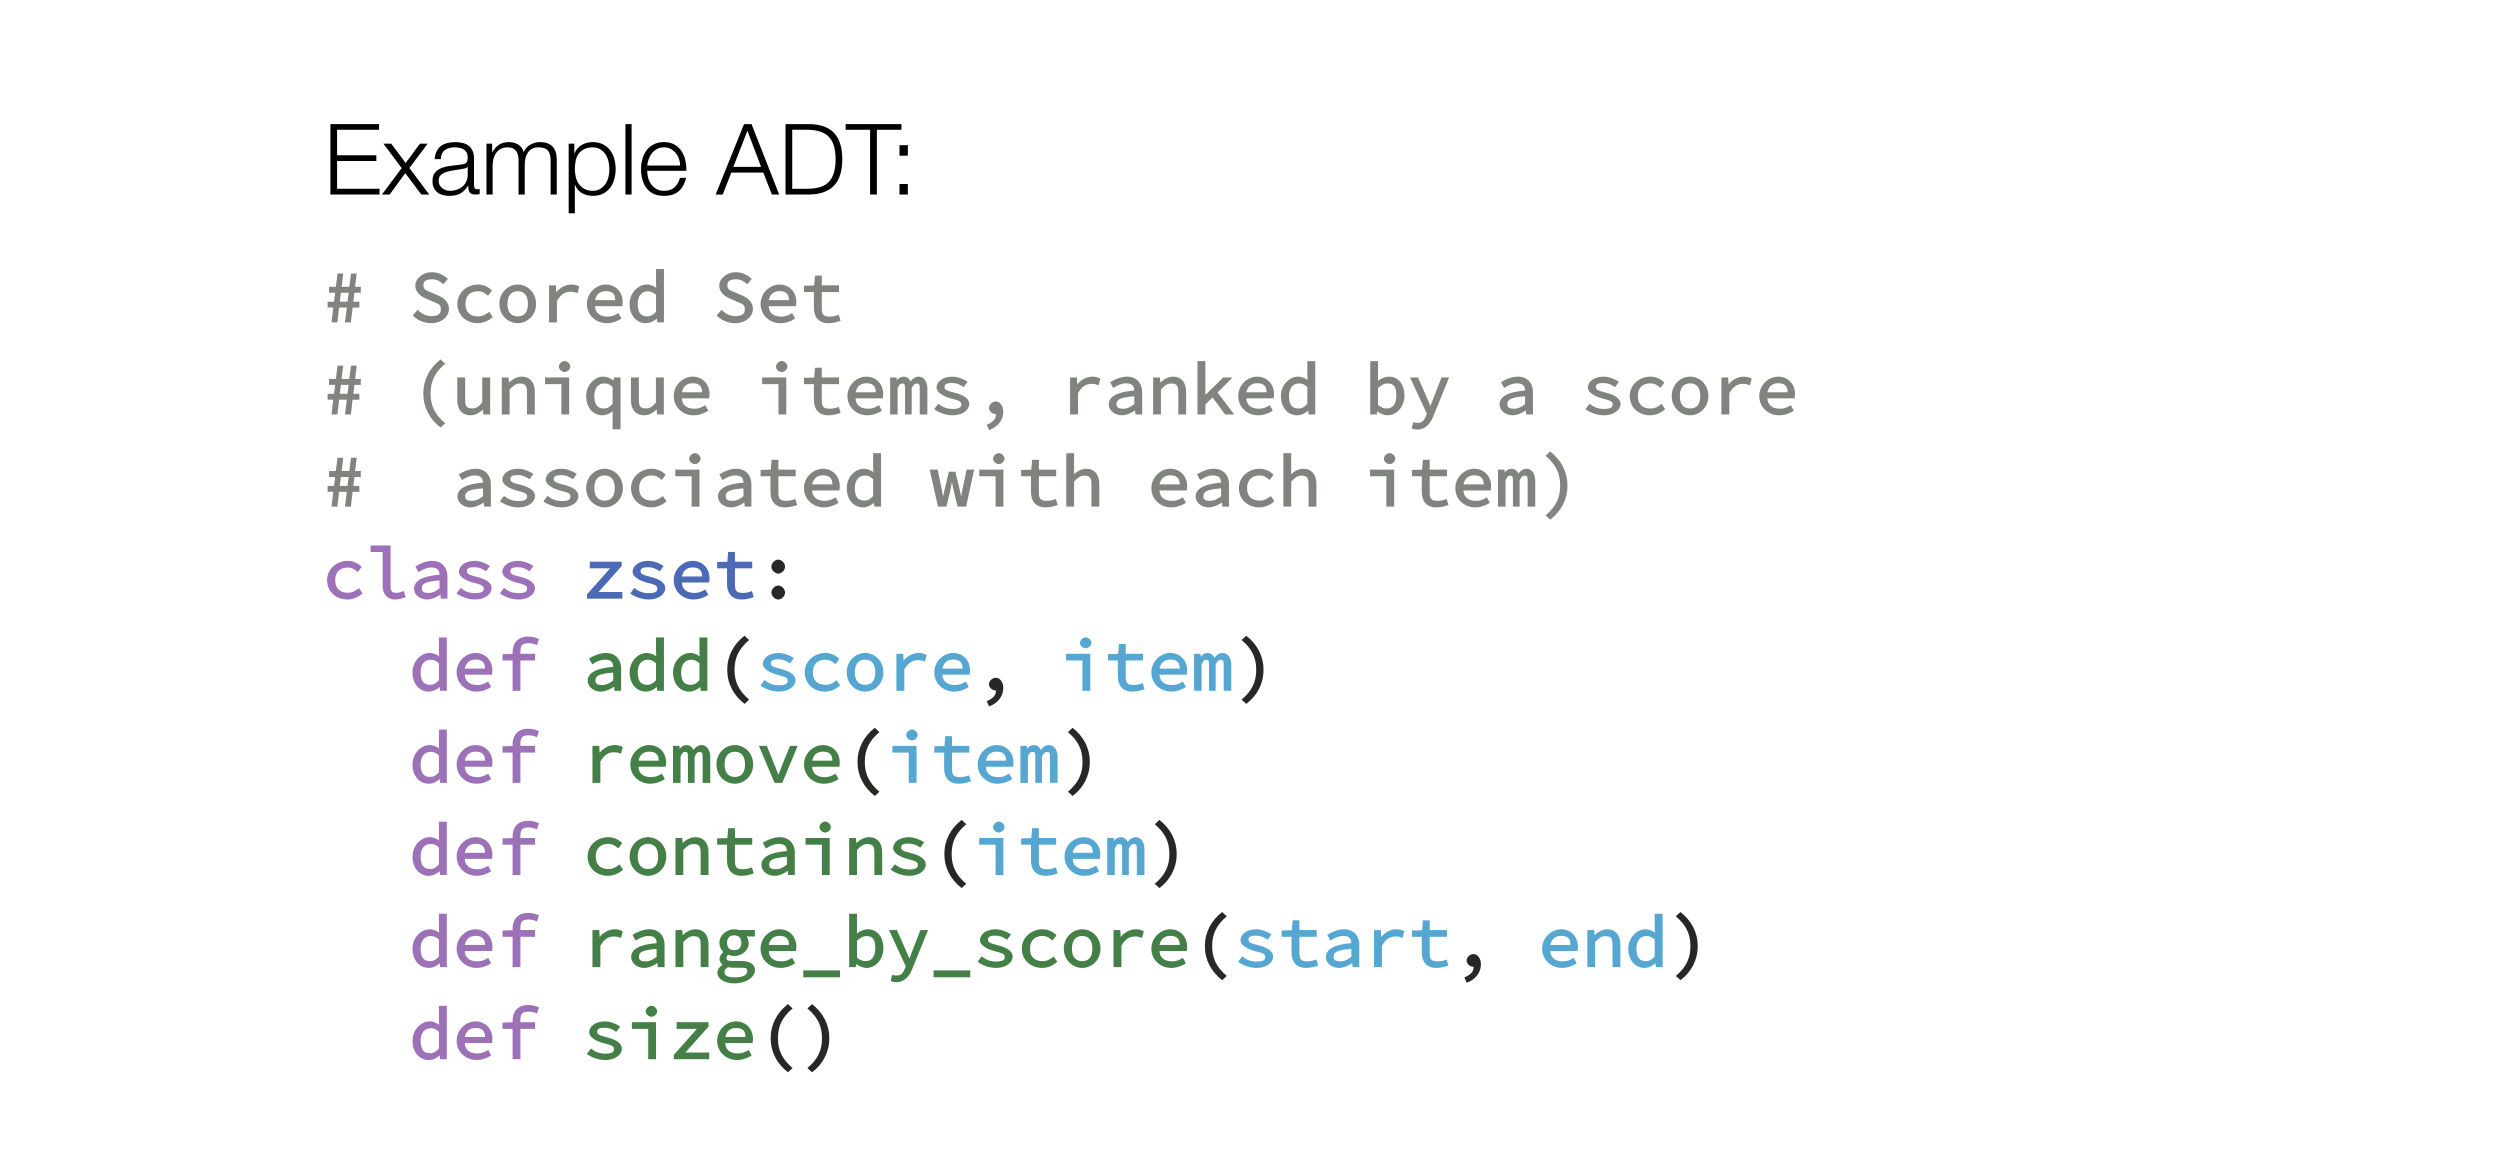
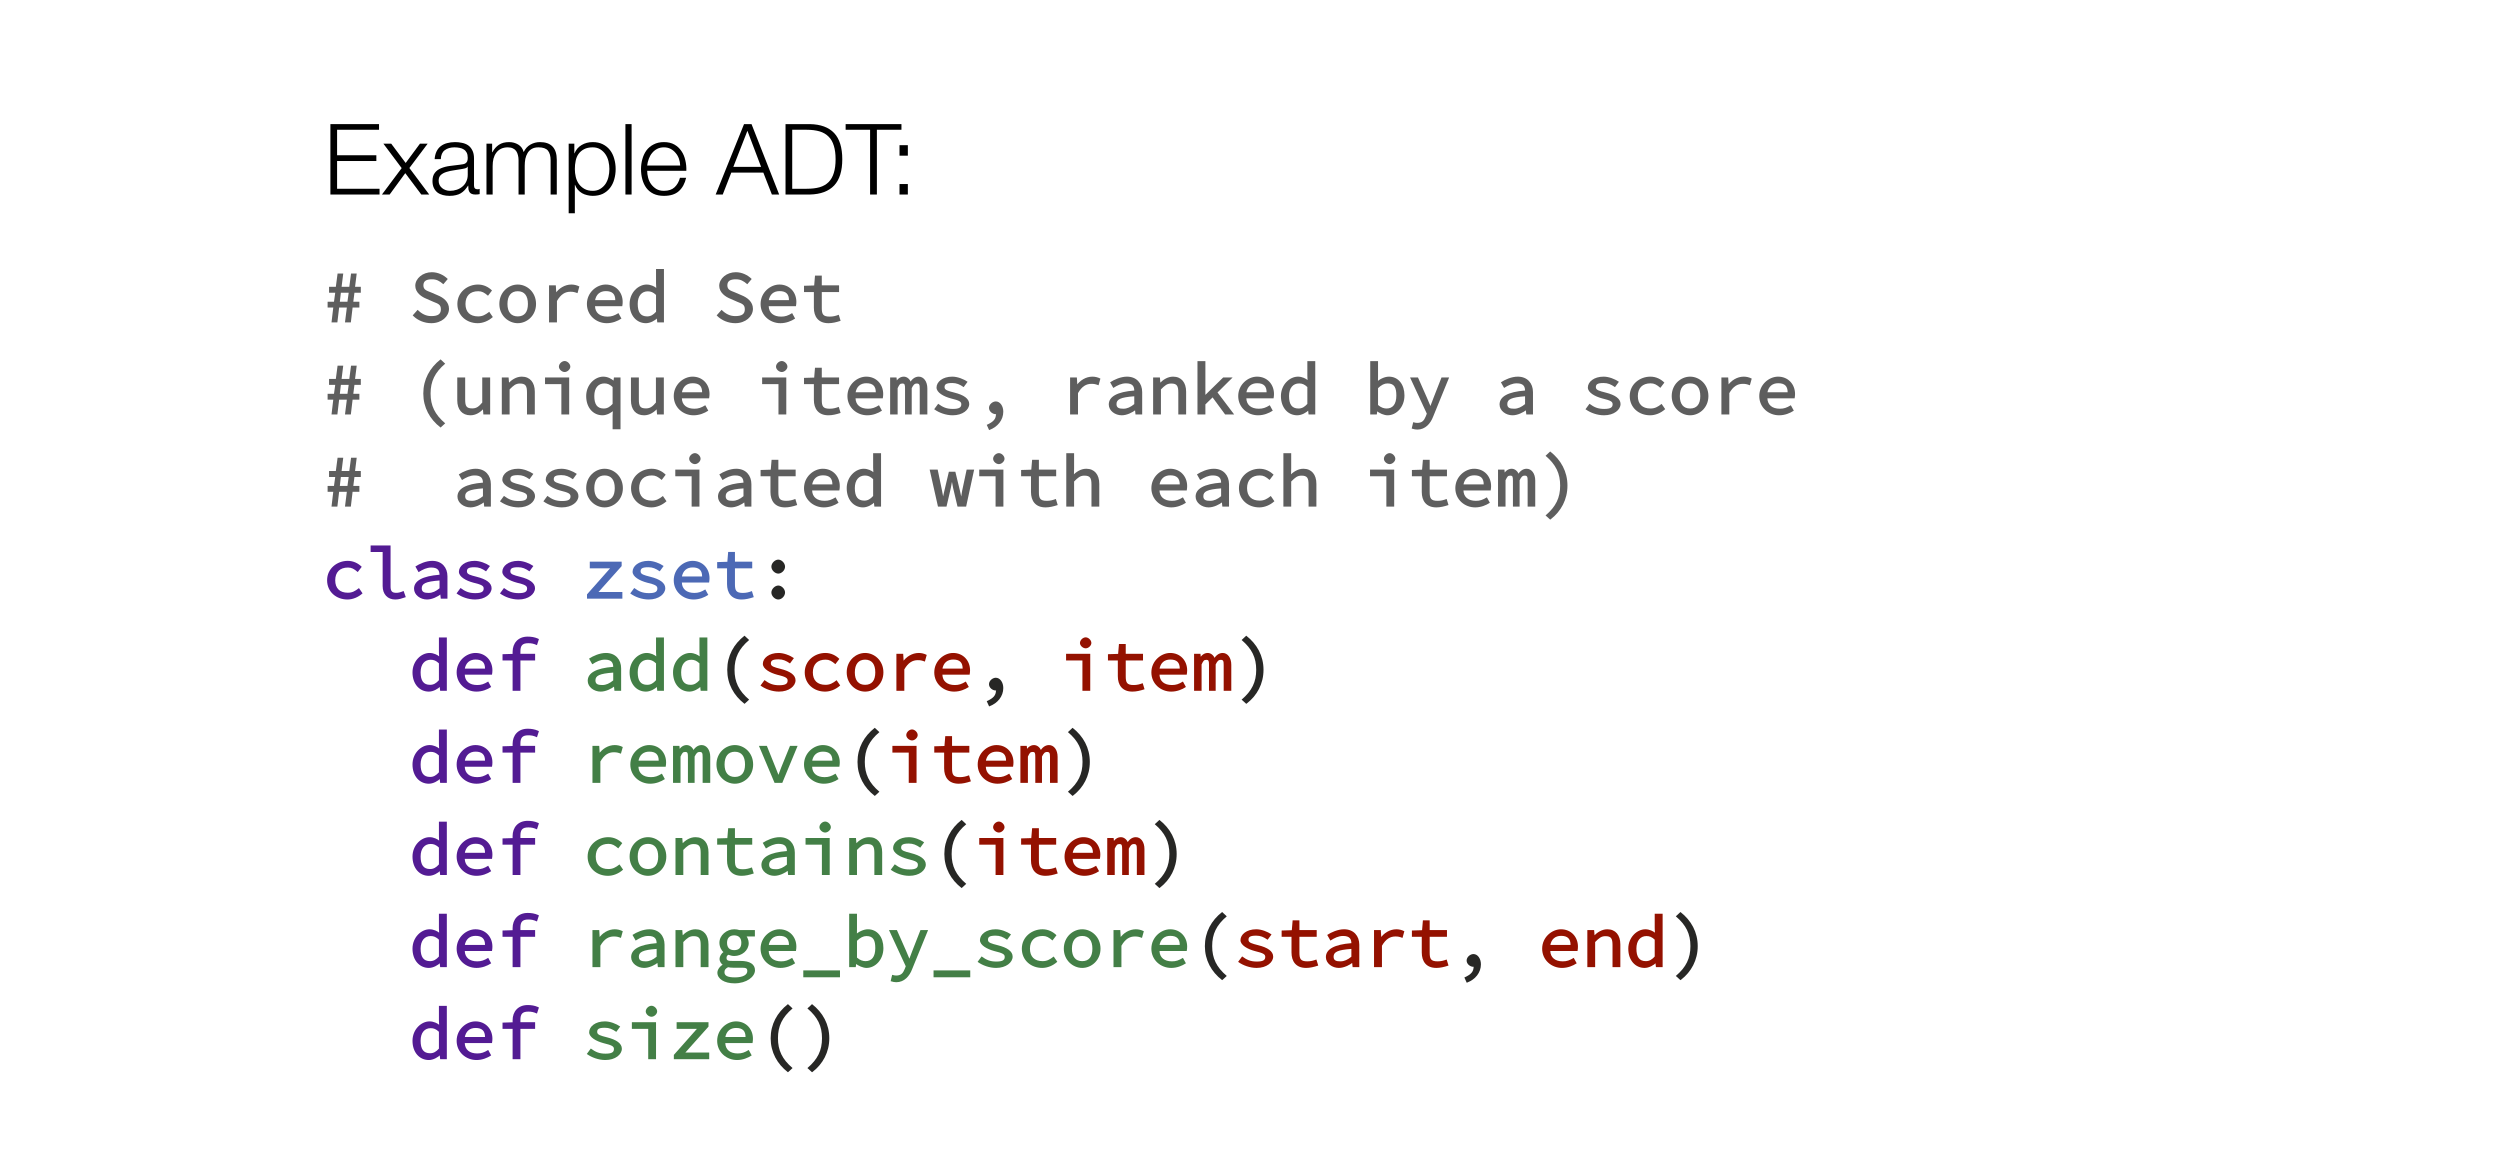
<svg xmlns="http://www.w3.org/2000/svg" xmlns:xlink="http://www.w3.org/1999/xlink" width="380pt" height="177pt" viewBox="0 0 380 177" version="1.1">
  <defs>
    <g>
      <symbol overflow="visible" id="glyph0-0">
        <path style="stroke:none;" d="M 0.688 0 L 6.062 0 L 6.062 -7.531 L 0.531 -7.531 L 0.531 0 Z M 1.547 -1.344 L 1.547 -6.438 L 1.281 -6.344 L 2.641 -3.875 L 1.281 -1.438 Z M 3.891 -3.766 L 5.297 -6.344 L 5.031 -6.438 L 5.031 -1.344 L 5.297 -1.438 L 3.938 -3.875 Z M 1.969 -0.672 L 2.781 -2.125 L 3.359 -3.219 L 3.234 -3.219 L 3.781 -2.125 L 4.469 -0.906 L 2.094 -0.906 Z M 3.375 -4.484 L 2.828 -5.516 L 2.219 -6.594 L 4.359 -6.594 L 3.75 -5.516 L 3.234 -4.531 L 3.359 -4.531 Z M 3.375 -4.484 " />
      </symbol>
      <symbol overflow="visible" id="glyph0-1">
        <path style="stroke:none;" d="M 1.562 0 L 2.281 0 L 2.547 -2.25 L 3.719 -2.25 L 3.438 0 L 4.328 0 L 4.594 -2.25 L 5.625 -2.25 L 5.625 -3.141 L 4.703 -3.141 L 4.875 -4.5 L 5.844 -4.5 L 5.844 -5.406 L 4.969 -5.406 L 5.219 -7.422 L 4.359 -7.422 L 4.094 -5.406 L 2.922 -5.406 L 3.172 -7.422 L 2.312 -7.422 L 2.047 -5.406 L 1.016 -5.406 L 1.016 -4.5 L 1.953 -4.5 L 1.766 -3.141 L 0.797 -3.141 L 0.797 -2.25 L 1.656 -2.25 L 1.391 0 Z M 2.641 -3 L 2.812 -4.5 L 4 -4.5 L 3.812 -3.141 L 2.656 -3.141 Z M 2.641 -3 " />
      </symbol>
      <symbol overflow="visible" id="glyph0-2">
        <path style="stroke:none;" d="" />
      </symbol>
      <symbol overflow="visible" id="glyph0-3">
        <path style="stroke:none;" d="M 0.625 -0.969 C 1.281 -0.312 2.297 0.125 3.359 0.125 C 4.938 0.125 6.047 -0.906 6.047 -2.062 C 6.047 -3.125 5.203 -3.766 4.312 -4.125 L 3.297 -4.562 C 2.688 -4.812 2.156 -4.922 2.156 -5.625 C 2.156 -6.266 2.578 -6.547 3.438 -6.547 C 4.156 -6.547 4.594 -6.312 5.188 -5.797 L 5.859 -6.594 C 5.234 -7.219 4.344 -7.625 3.438 -7.625 C 2.062 -7.625 0.922 -6.672 0.922 -5.562 C 0.922 -4.516 1.906 -3.859 2.641 -3.578 L 3.672 -3.125 C 4.406 -2.828 4.812 -2.719 4.812 -1.984 C 4.812 -1.281 4.391 -0.953 3.359 -0.953 C 2.578 -0.953 1.922 -1.266 1.281 -1.906 L 0.531 -1.062 Z M 0.625 -0.969 " />
      </symbol>
      <symbol overflow="visible" id="glyph0-4">
        <path style="stroke:none;" d="M 0.719 -2.797 C 0.719 -1.016 2.141 0.125 3.812 0.125 C 4.594 0.125 5.438 -0.203 6.109 -0.812 L 5.562 -1.609 C 4.969 -1.141 4.531 -0.906 3.875 -0.906 C 2.641 -0.906 1.953 -1.578 1.953 -2.797 C 1.953 -4.031 2.656 -4.734 3.891 -4.734 C 4.453 -4.734 4.812 -4.531 5.375 -4.047 L 5.984 -4.844 C 5.469 -5.359 4.734 -5.75 3.859 -5.75 C 2.25 -5.75 0.719 -4.594 0.719 -2.797 Z M 0.719 -2.797 " />
      </symbol>
      <symbol overflow="visible" id="glyph0-5">
        <path style="stroke:none;" d="M 0.5 -2.797 C 0.5 -1.031 1.891 0.125 3.297 0.125 C 4.703 0.125 6.078 -1.031 6.078 -2.797 C 6.078 -4.594 4.703 -5.75 3.297 -5.75 C 1.891 -5.75 0.5 -4.594 0.5 -2.797 Z M 1.734 -2.797 C 1.734 -4.031 2.281 -4.734 3.297 -4.734 C 4.328 -4.734 4.844 -4.031 4.844 -2.797 C 4.844 -1.578 4.328 -0.906 3.297 -0.906 C 2.281 -0.906 1.734 -1.578 1.734 -2.797 Z M 1.734 -2.797 " />
      </symbol>
      <symbol overflow="visible" id="glyph0-6">
        <path style="stroke:none;" d="M 1.609 0 L 2.656 0 L 2.656 -3.25 C 3.25 -4.281 3.906 -4.656 4.703 -4.656 C 5.125 -4.656 5.328 -4.609 5.781 -4.438 L 6.062 -5.453 C 5.672 -5.656 5.25 -5.75 4.844 -5.75 C 3.859 -5.75 2.922 -5.172 2.391 -4.359 L 2.562 -4.359 L 2.484 -5.625 L 1.453 -5.625 L 1.453 0 Z M 1.609 0 " />
      </symbol>
      <symbol overflow="visible" id="glyph0-7">
        <path style="stroke:none;" d="M 0.609 -2.797 C 0.609 -1.047 2.047 0.125 3.625 0.125 C 4.484 0.125 5.266 -0.188 5.859 -0.578 L 5.406 -1.406 C 4.766 -1.016 4.359 -0.875 3.734 -0.875 C 2.578 -0.875 1.875 -1.453 1.844 -2.453 L 5.984 -2.453 C 6.031 -2.719 6.047 -2.922 6.047 -3.109 C 6.047 -4.594 5 -5.75 3.469 -5.75 C 2.094 -5.75 0.609 -4.547 0.609 -2.797 Z M 1.828 -3.234 C 1.984 -4.281 2.625 -4.75 3.484 -4.75 C 4.484 -4.75 4.922 -4.297 4.922 -3.375 L 1.844 -3.375 Z M 1.828 -3.234 " />
      </symbol>
      <symbol overflow="visible" id="glyph0-8">
        <path style="stroke:none;" d="M 0.5 -2.797 C 0.5 -1.016 1.578 0.125 2.984 0.125 C 3.641 0.125 4.375 -0.281 4.781 -0.703 L 4.625 -0.703 L 4.703 0 L 5.719 0 L 5.719 -8.109 L 4.516 -8.109 L 4.516 -5.906 L 4.547 -5.234 C 4.312 -5.438 3.734 -5.75 3.094 -5.75 C 1.828 -5.75 0.5 -4.531 0.5 -2.797 Z M 1.734 -2.812 C 1.734 -4.031 2.344 -4.719 3.266 -4.719 C 3.734 -4.719 4.078 -4.578 4.516 -4.172 L 4.516 -1.609 C 4.094 -1.141 3.703 -0.906 3.172 -0.906 C 2.172 -0.906 1.734 -1.531 1.734 -2.812 Z M 1.734 -2.812 " />
      </symbol>
      <symbol overflow="visible" id="glyph0-9">
        <path style="stroke:none;" d="M 2.109 -2.219 C 2.109 -0.891 2.766 0.125 4.328 0.125 C 4.906 0.125 5.516 -0.016 6.172 -0.234 L 5.891 -1.156 C 5.438 -0.984 5.031 -0.875 4.516 -0.875 C 3.484 -0.875 3.312 -1.25 3.312 -2.203 L 3.312 -4.609 L 5.938 -4.609 L 5.938 -5.625 L 3.312 -5.625 L 3.312 -7.109 L 2.281 -7.109 L 2.156 -5.609 L 0.609 -5.562 L 0.609 -4.609 L 2.109 -4.609 Z M 2.109 -2.219 " />
      </symbol>
      <symbol overflow="visible" id="glyph0-10">
        <path style="stroke:none;" d="M 4.859 1.906 L 5.469 1.344 C 3.891 0 3.25 -1.344 3.25 -3.188 C 3.25 -5.031 3.891 -6.375 5.469 -7.719 L 4.766 -8.375 C 3.125 -7.094 2.141 -5.312 2.141 -3.188 C 2.141 -1.062 3.125 0.719 4.766 1.984 Z M 4.859 1.906 " />
      </symbol>
      <symbol overflow="visible" id="glyph0-11">
        <path style="stroke:none;" d="M 5.562 -5.625 L 4.5 -5.625 L 4.5 -1.812 C 3.953 -1.172 3.609 -0.922 2.984 -0.922 C 2.094 -0.922 1.906 -1.266 1.906 -2.281 L 1.906 -5.625 L 0.703 -5.625 L 0.703 -2.156 C 0.703 -0.75 1.438 0.125 2.703 0.125 C 3.531 0.125 4.25 -0.344 4.75 -0.938 L 4.594 -0.938 L 4.672 0 L 5.703 0 L 5.703 -5.625 Z M 5.562 -5.625 " />
      </symbol>
      <symbol overflow="visible" id="glyph0-12">
        <path style="stroke:none;" d="M 1.016 0 L 2.062 0 L 2.062 -3.812 C 2.656 -4.406 2.984 -4.703 3.625 -4.703 C 4.5 -4.703 4.703 -4.344 4.703 -3.328 L 4.703 0 L 5.891 0 L 5.891 -3.453 C 5.891 -4.859 5.172 -5.75 3.906 -5.75 C 3.062 -5.75 2.344 -5.25 1.828 -4.703 L 1.984 -4.703 L 1.906 -5.625 L 0.875 -5.625 L 0.875 0 Z M 1.016 0 " />
      </symbol>
      <symbol overflow="visible" id="glyph0-13">
        <path style="stroke:none;" d="M 0.984 -4.609 L 3.328 -4.609 L 3.328 0 L 4.516 0 L 4.516 -5.625 L 0.844 -5.625 L 0.844 -4.609 Z M 3.828 -6.453 C 4.234 -6.453 4.688 -6.859 4.688 -7.266 C 4.688 -7.703 4.234 -8.125 3.828 -8.125 C 3.406 -8.125 2.953 -7.703 2.953 -7.266 C 2.953 -6.859 3.406 -6.453 3.828 -6.453 Z M 3.828 -6.453 " />
      </symbol>
      <symbol overflow="visible" id="glyph0-14">
        <path style="stroke:none;" d="M 0.5 -2.797 C 0.5 -1.016 1.578 0.125 2.984 0.125 C 3.625 0.125 4.344 -0.266 4.812 -0.719 L 4.562 -0.812 L 4.516 0.156 L 4.516 2.25 L 5.719 2.25 L 5.719 -5.625 L 4.719 -5.625 L 4.641 -5.031 L 4.797 -5.031 C 4.344 -5.453 3.734 -5.75 3.094 -5.75 C 1.828 -5.75 0.5 -4.531 0.5 -2.797 Z M 1.734 -2.812 C 1.734 -4.031 2.344 -4.719 3.266 -4.719 C 3.734 -4.719 4.078 -4.578 4.516 -4.172 L 4.516 -1.609 C 4.094 -1.141 3.703 -0.906 3.172 -0.906 C 2.172 -0.906 1.734 -1.531 1.734 -2.812 Z M 1.734 -2.812 " />
      </symbol>
      <symbol overflow="visible" id="glyph0-15">
        <path style="stroke:none;" d="M 0.656 0 L 1.641 0 L 1.641 -4 C 1.906 -4.547 1.984 -4.703 2.359 -4.703 C 2.734 -4.703 2.766 -4.516 2.766 -3.891 L 2.766 0 L 3.781 0 L 3.781 -4 C 4.016 -4.453 4.172 -4.703 4.547 -4.703 C 4.953 -4.703 5 -4.516 5 -3.891 L 5 0 L 6.156 0 L 6.156 -3.953 C 6.156 -5.031 5.594 -5.75 4.844 -5.75 C 4.25 -5.75 3.781 -5.344 3.469 -4.781 L 3.719 -4.688 C 3.594 -5.297 3.109 -5.75 2.578 -5.75 C 2.016 -5.75 1.594 -5.375 1.359 -4.922 L 1.547 -4.922 L 1.469 -5.625 L 0.5 -5.625 L 0.5 0 Z M 0.656 0 " />
      </symbol>
      <symbol overflow="visible" id="glyph0-16">
        <path style="stroke:none;" d="M 0.688 -0.734 C 1.328 -0.281 2.359 0.125 3.406 0.125 C 4.938 0.125 5.922 -0.719 5.922 -1.594 C 5.922 -2.406 5.094 -2.969 3.656 -3.328 C 2.688 -3.578 2.172 -3.703 2.172 -4.141 C 2.172 -4.547 2.344 -4.781 3.344 -4.781 C 4 -4.781 4.469 -4.578 5.078 -4.156 L 5.672 -4.969 C 5.062 -5.391 4.141 -5.75 3.344 -5.75 C 1.875 -5.75 0.953 -4.953 0.953 -4.094 C 0.953 -3.328 2.031 -2.734 3.141 -2.438 C 4.438 -2.125 4.719 -1.953 4.719 -1.547 C 4.719 -1.078 4.406 -0.844 3.438 -0.844 C 2.484 -0.844 1.922 -1.094 1.203 -1.625 L 0.594 -0.797 Z M 0.688 -0.734 " />
      </symbol>
      <symbol overflow="visible" id="glyph0-17">
        <path style="stroke:none;" d="M 2.422 2.344 C 3.625 1.891 4.5 0.859 4.5 -0.422 C 4.5 -1.281 4.016 -1.984 3.359 -1.984 C 2.891 -1.984 2.328 -1.547 2.328 -1 C 2.328 -0.453 2.875 -0.047 3.344 -0.047 C 3.406 -0.047 3.469 -0.047 3.391 -0.016 C 3.359 0.672 3.062 1.094 1.984 1.578 L 2.344 2.375 Z M 2.422 2.344 " />
      </symbol>
      <symbol overflow="visible" id="glyph0-18">
        <path style="stroke:none;" d="M 0.734 -1.516 C 0.734 -0.562 1.703 0.125 2.703 0.125 C 3.469 0.125 4.328 -0.297 4.859 -0.719 L 4.719 -0.719 L 4.797 0 L 5.812 0 L 5.812 -3.406 C 5.812 -4.734 4.969 -5.75 3.5 -5.75 C 2.562 -5.75 1.547 -5.297 0.938 -4.891 L 1.422 -4.031 C 2.062 -4.438 2.656 -4.734 3.344 -4.734 C 4.375 -4.734 4.594 -4.25 4.609 -3.641 C 2.016 -3.438 0.734 -2.719 0.734 -1.516 Z M 1.906 -1.578 C 1.906 -2.281 2.469 -2.609 4.609 -2.766 L 4.609 -1.578 C 4.047 -1.125 3.547 -0.875 2.953 -0.875 C 2.328 -0.875 1.906 -0.984 1.906 -1.578 Z M 1.906 -1.578 " />
      </symbol>
      <symbol overflow="visible" id="glyph0-19">
        <path style="stroke:none;" d="M 1.172 0 L 2.219 0 L 2.219 -1.531 L 3.312 -2.594 L 5.219 0 L 6.594 0 L 4.062 -3.344 L 6.359 -5.625 L 4.922 -5.625 L 2.047 -2.812 L 2.219 -2.812 L 2.219 -8.109 L 1.016 -8.109 L 1.016 0 Z M 1.172 0 " />
      </symbol>
      <symbol overflow="visible" id="glyph0-20">
        <path style="stroke:none;" d="M 1.016 0 L 1.875 0 L 1.953 -0.594 L 1.797 -0.594 C 2.25 -0.172 3 0.125 3.516 0.125 C 4.797 0.125 6.078 -1.062 6.078 -2.891 C 6.078 -4.547 5.156 -5.75 3.719 -5.75 C 3.094 -5.75 2.297 -5.391 1.797 -4.891 L 2.047 -4.797 L 2.062 -5.828 L 2.062 -8.109 L 0.875 -8.109 L 0.875 0 Z M 2.062 -1.391 L 2.062 -4 C 2.578 -4.5 3.031 -4.719 3.5 -4.719 C 4.562 -4.719 4.844 -4.062 4.844 -2.875 C 4.844 -1.562 4.297 -0.906 3.359 -0.906 C 2.984 -0.906 2.531 -1.031 2.062 -1.438 Z M 2.062 -1.391 " />
      </symbol>
      <symbol overflow="visible" id="glyph0-21">
        <path style="stroke:none;" d="M 0.766 1.344 L 0.578 2.141 C 0.922 2.25 1.188 2.297 1.438 2.297 C 2.656 2.297 3.453 1.359 3.844 0.312 L 6.266 -5.625 L 5.109 -5.625 L 3.891 -2.516 C 3.703 -2.031 3.5 -1.469 3.359 -1.109 L 3.5 -1.109 C 3.344 -1.484 3.109 -2.047 2.906 -2.516 L 1.531 -5.625 L 0.328 -5.625 L 2.875 -0.125 L 2.719 0.281 C 2.453 0.938 2.156 1.281 1.406 1.281 C 1.25 1.281 1.062 1.25 0.812 1.172 Z M 0.766 1.344 " />
      </symbol>
      <symbol overflow="visible" id="glyph0-22">
        <path style="stroke:none;" d="M 1.281 0 L 2.469 0 L 3.125 -2.828 C 3.25 -3.438 3.328 -3.922 3.391 -4.25 L 3.203 -4.25 C 3.281 -3.844 3.359 -3.359 3.469 -2.844 L 4.141 0 L 5.453 0 L 6.672 -5.625 L 5.531 -5.625 L 4.844 -2.391 C 4.766 -1.875 4.688 -1.391 4.625 -1.047 L 4.812 -1.047 C 4.734 -1.391 4.625 -1.875 4.516 -2.391 L 3.812 -5.297 L 2.828 -5.297 L 2.141 -2.391 C 2.016 -1.891 1.906 -1.391 1.844 -1.047 L 2.047 -1.047 C 1.984 -1.391 1.906 -1.875 1.797 -2.391 L 1.125 -5.625 L -0.094 -5.625 L 1.172 0 Z M 1.281 0 " />
      </symbol>
      <symbol overflow="visible" id="glyph0-23">
        <path style="stroke:none;" d="M 1.016 0 L 2.062 0 L 2.062 -3.812 C 2.656 -4.406 2.984 -4.703 3.625 -4.703 C 4.5 -4.703 4.703 -4.344 4.703 -3.328 L 4.703 0 L 5.891 0 L 5.891 -3.453 C 5.891 -4.859 5.172 -5.75 3.906 -5.75 C 3.062 -5.75 2.344 -5.25 1.766 -4.656 L 2.031 -4.562 L 2.062 -5.828 L 2.062 -8.109 L 0.875 -8.109 L 0.875 0 Z M 1.016 0 " />
      </symbol>
      <symbol overflow="visible" id="glyph0-24">
        <path style="stroke:none;" d="M 1.938 1.906 C 3.469 0.719 4.453 -1.062 4.453 -3.188 C 4.453 -5.312 3.469 -7.094 1.828 -8.375 L 1.125 -7.719 C 2.703 -6.375 3.344 -5.031 3.344 -3.188 C 3.344 -1.344 2.703 0 1.125 1.344 L 1.828 1.984 Z M 1.938 1.906 " />
      </symbol>
      <symbol overflow="visible" id="glyph0-25">
        <path style="stroke:none;" d="M 0.891 -7.094 L 2.562 -7.094 L 2.562 -1.922 C 2.562 -0.656 3.328 0.125 4.469 0.125 C 5.047 0.125 5.422 -0.016 6.078 -0.234 L 5.75 -1.172 C 5.281 -0.969 4.969 -0.891 4.656 -0.891 C 4.031 -0.891 3.766 -1.078 3.766 -1.859 L 3.766 -8.094 L 0.734 -8.094 L 0.734 -7.094 Z M 0.891 -7.094 " />
      </symbol>
      <symbol overflow="visible" id="glyph0-26">
        <path style="stroke:none;" d="M 0.781 0 L 6 0 L 6 -1.016 L 2.375 -1.016 L 5.891 -4.953 L 5.891 -5.625 L 1.047 -5.625 L 1.047 -4.609 L 4.125 -4.609 L 0.625 -0.656 L 0.625 0 Z M 0.781 0 " />
      </symbol>
      <symbol overflow="visible" id="glyph0-27">
        <path style="stroke:none;" d="M 2.25 -4.875 C 2.25 -4.312 2.812 -3.812 3.297 -3.812 C 3.797 -3.812 4.328 -4.312 4.328 -4.859 C 4.328 -5.422 3.797 -5.938 3.297 -5.938 C 2.812 -5.938 2.25 -5.422 2.25 -4.875 Z M 2.25 -0.938 C 2.25 -0.375 2.812 0.125 3.297 0.125 C 3.797 0.125 4.328 -0.375 4.328 -0.938 C 4.328 -1.484 3.797 -2 3.297 -2 C 2.812 -2 2.25 -1.484 2.25 -0.938 Z M 2.25 -0.938 " />
      </symbol>
      <symbol overflow="visible" id="glyph0-28">
        <path style="stroke:none;" d="M 6.359 -7.938 C 5.859 -8.156 5.344 -8.234 4.812 -8.234 C 3.344 -8.234 2.516 -7.234 2.516 -5.922 L 2.516 -5.609 L 0.984 -5.562 L 0.984 -4.609 L 2.516 -4.609 L 2.516 0 L 3.703 0 L 3.703 -4.609 L 5.938 -4.609 L 5.938 -5.625 L 3.703 -5.625 L 3.703 -5.969 C 3.703 -6.828 3.953 -7.234 4.906 -7.234 C 5.375 -7.234 5.703 -7.172 6.219 -6.938 L 6.516 -7.859 Z M 6.359 -7.938 " />
      </symbol>
      <symbol overflow="visible" id="glyph0-29">
        <path style="stroke:none;" d="M 2.812 0 L 3.906 0 L 6.234 -5.625 L 5.078 -5.625 L 3.781 -2.438 C 3.562 -1.906 3.391 -1.375 3.25 -1.016 L 3.406 -1.016 C 3.266 -1.375 3.062 -1.906 2.844 -2.438 L 1.562 -5.625 L 0.359 -5.625 L 2.734 0 Z M 2.812 0 " />
      </symbol>
      <symbol overflow="visible" id="glyph0-30">
        <path style="stroke:none;" d="M 1.719 0.766 C 1.719 0.453 1.844 0.234 2.266 0.016 C 2.484 0.062 2.766 0.094 3.062 0.094 L 4.109 0.094 C 4.922 0.094 5.188 0.094 5.188 0.609 C 5.188 1.156 4.562 1.562 3.328 1.562 C 2.172 1.562 1.719 1.312 1.719 0.766 Z M 0.641 0.844 C 0.641 1.781 1.688 2.469 3.25 2.469 C 5.078 2.469 6.359 1.469 6.359 0.469 C 6.359 -0.438 5.562 -0.938 4.188 -0.938 L 2.984 -0.938 C 2.281 -0.938 2.031 -0.984 2.031 -1.406 C 2.031 -1.656 2.141 -1.766 2.312 -1.875 C 2.594 -1.766 2.922 -1.688 3.203 -1.688 C 4.359 -1.688 5.406 -2.516 5.406 -3.656 C 5.406 -4.141 5.125 -4.625 5.094 -4.656 L 6.344 -4.656 L 6.344 -5.625 L 4 -5.625 C 3.766 -5.703 3.516 -5.75 3.203 -5.75 C 2.062 -5.75 0.953 -4.859 0.953 -3.703 C 0.953 -3.062 1.281 -2.484 1.609 -2.25 L 1.609 -2.328 C 1.25 -2.094 0.969 -1.609 0.969 -1.266 C 0.969 -0.812 1.281 -0.438 1.516 -0.312 L 1.516 -0.406 C 0.984 -0.109 0.641 0.422 0.641 0.844 Z M 3.203 -2.578 C 2.531 -2.578 2.109 -2.922 2.109 -3.703 C 2.109 -4.438 2.531 -4.828 3.203 -4.828 C 3.891 -4.812 4.281 -4.438 4.281 -3.703 C 4.281 -2.922 3.891 -2.578 3.203 -2.578 Z M 3.203 -2.578 " />
      </symbol>
      <symbol overflow="visible" id="glyph0-31">
        <path style="stroke:none;" d="M 0.5 0.641 L 0.5 1.547 L 6.078 1.547 L 6.078 0.5 L 0.5 0.5 Z M 0.5 0.641 " />
      </symbol>
      <symbol overflow="visible" id="glyph1-0">
        <path style="stroke:none;" d="M 6.625 -0.125 L 0.875 -0.125 L 0.875 -7.562 L 6.625 -7.562 Z M 0.75 -7.688 L 0.75 0 L 6.75 0 L 6.75 -7.688 Z M 0.75 -7.688 " />
      </symbol>
      <symbol overflow="visible" id="glyph1-1">
        <path style="stroke:none;" d="M 1.078 -10.703 L 1.078 0 L 8.547 0 L 8.547 -0.875 L 2.094 -0.875 L 2.094 -5.094 L 8.062 -5.094 L 8.062 -5.969 L 2.094 -5.969 L 2.094 -9.844 L 8.469 -9.844 L 8.469 -10.703 Z M 1.078 -10.703 " />
      </symbol>
      <symbol overflow="visible" id="glyph1-2">
        <path style="stroke:none;" d="M 3.016 -4.016 L 0.016 0 L 1.188 0 L 3.562 -3.25 L 6 0 L 7.203 0 L 4.188 -4.031 L 6.969 -7.734 L 5.797 -7.734 L 3.625 -4.797 L 1.422 -7.734 L 0.234 -7.734 Z M 3.016 -4.016 " />
      </symbol>
      <symbol overflow="visible" id="glyph1-3">
        <path style="stroke:none;" d="M 0.812 -5.375 L 1.75 -5.375 C 1.77 -6 1.969 -6.453 2.344 -6.734 C 2.727 -7.023 3.223 -7.172 3.828 -7.172 C 4.109 -7.172 4.367 -7.145 4.609 -7.094 C 4.859 -7.051 5.07 -6.969 5.25 -6.844 C 5.438 -6.727 5.582 -6.566 5.688 -6.359 C 5.789 -6.16 5.844 -5.898 5.844 -5.578 C 5.844 -5.367 5.816 -5.195 5.766 -5.062 C 5.711 -4.938 5.633 -4.836 5.531 -4.766 C 5.438 -4.691 5.312 -4.641 5.156 -4.609 C 5.008 -4.578 4.836 -4.551 4.641 -4.531 C 4.129 -4.469 3.625 -4.406 3.125 -4.344 C 2.633 -4.281 2.191 -4.164 1.797 -4 C 1.398 -3.844 1.082 -3.609 0.844 -3.297 C 0.602 -2.992 0.484 -2.578 0.484 -2.047 C 0.484 -1.648 0.551 -1.305 0.688 -1.016 C 0.82 -0.734 1.004 -0.5 1.234 -0.312 C 1.473 -0.133 1.75 -0.004 2.062 0.078 C 2.375 0.16 2.711 0.203 3.078 0.203 C 3.453 0.203 3.773 0.164 4.047 0.094 C 4.328 0.031 4.57 -0.062 4.781 -0.188 C 5 -0.32 5.195 -0.484 5.375 -0.672 C 5.551 -0.867 5.723 -1.094 5.891 -1.344 L 5.922 -1.344 C 5.922 -1.145 5.93 -0.961 5.953 -0.797 C 5.984 -0.641 6.035 -0.5 6.109 -0.375 C 6.191 -0.25 6.305 -0.156 6.453 -0.094 C 6.598 -0.031 6.789 0 7.031 0 C 7.164 0 7.273 -0.004 7.359 -0.016 C 7.441 -0.023 7.539 -0.039 7.656 -0.062 L 7.656 -0.859 C 7.562 -0.816 7.457 -0.797 7.344 -0.797 C 6.977 -0.797 6.797 -0.984 6.797 -1.359 L 6.797 -5.469 C 6.797 -5.988 6.707 -6.41 6.531 -6.734 C 6.363 -7.066 6.145 -7.32 5.875 -7.5 C 5.602 -7.676 5.297 -7.797 4.953 -7.859 C 4.617 -7.93 4.281 -7.969 3.938 -7.969 C 3.488 -7.969 3.078 -7.914 2.703 -7.812 C 2.336 -7.719 2.016 -7.562 1.734 -7.344 C 1.461 -7.133 1.25 -6.863 1.094 -6.531 C 0.938 -6.207 0.844 -5.82 0.812 -5.375 Z M 5.844 -4.234 L 5.844 -3 C 5.844 -2.625 5.77 -2.285 5.625 -1.984 C 5.488 -1.68 5.297 -1.426 5.047 -1.219 C 4.805 -1.008 4.52 -0.848 4.188 -0.734 C 3.852 -0.617 3.508 -0.562 3.156 -0.562 C 2.926 -0.562 2.707 -0.598 2.5 -0.672 C 2.289 -0.742 2.102 -0.848 1.938 -0.984 C 1.781 -1.117 1.656 -1.273 1.562 -1.453 C 1.469 -1.641 1.422 -1.852 1.422 -2.094 C 1.422 -2.477 1.531 -2.77 1.75 -2.969 C 1.977 -3.176 2.27 -3.332 2.625 -3.438 C 2.977 -3.551 3.363 -3.633 3.781 -3.688 C 4.207 -3.75 4.625 -3.816 5.031 -3.891 C 5.156 -3.91 5.301 -3.941 5.469 -3.984 C 5.645 -4.035 5.758 -4.117 5.812 -4.234 Z M 5.844 -4.234 " />
      </symbol>
      <symbol overflow="visible" id="glyph1-4">
        <path style="stroke:none;" d="M 0.906 -7.734 L 0.906 0 L 1.844 0 L 1.844 -4.312 C 1.844 -4.727 1.883 -5.109 1.969 -5.453 C 2.062 -5.797 2.203 -6.094 2.391 -6.344 C 2.578 -6.602 2.816 -6.805 3.109 -6.953 C 3.41 -7.098 3.758 -7.172 4.156 -7.172 C 4.457 -7.172 4.711 -7.117 4.922 -7.016 C 5.129 -6.922 5.297 -6.785 5.422 -6.609 C 5.547 -6.43 5.633 -6.223 5.688 -5.984 C 5.75 -5.754 5.781 -5.508 5.781 -5.25 L 5.781 0 L 6.719 0 L 6.719 -4.375 C 6.719 -4.738 6.75 -5.086 6.812 -5.422 C 6.883 -5.754 7 -6.051 7.156 -6.312 C 7.312 -6.57 7.523 -6.781 7.797 -6.938 C 8.066 -7.094 8.406 -7.172 8.812 -7.172 C 9.5 -7.172 9.977 -7.004 10.25 -6.672 C 10.52 -6.336 10.656 -5.848 10.656 -5.203 L 10.656 0 L 11.594 0 L 11.594 -5.25 C 11.594 -7.062 10.738 -7.969 9.031 -7.969 C 8.52 -7.969 8.039 -7.844 7.594 -7.594 C 7.145 -7.344 6.801 -6.961 6.562 -6.453 C 6.426 -6.961 6.148 -7.344 5.734 -7.594 C 5.316 -7.844 4.852 -7.969 4.344 -7.969 C 3.719 -7.969 3.203 -7.832 2.797 -7.562 C 2.391 -7.289 2.062 -6.914 1.812 -6.438 L 1.766 -6.438 L 1.766 -7.734 Z M 0.906 -7.734 " />
      </symbol>
      <symbol overflow="visible" id="glyph1-5">
        <path style="stroke:none;" d="M 0.906 -7.734 L 0.906 2.844 L 1.844 2.844 L 1.844 -1.469 L 1.875 -1.469 C 1.977 -1.188 2.117 -0.941 2.297 -0.734 C 2.484 -0.523 2.695 -0.348 2.938 -0.203 C 3.176 -0.066 3.438 0.031 3.719 0.094 C 4 0.164 4.281 0.203 4.562 0.203 C 5.145 0.203 5.656 0.098 6.094 -0.109 C 6.531 -0.328 6.895 -0.625 7.188 -1 C 7.477 -1.375 7.691 -1.805 7.828 -2.297 C 7.973 -2.797 8.047 -3.32 8.047 -3.875 C 8.047 -4.414 7.973 -4.938 7.828 -5.438 C 7.691 -5.938 7.477 -6.375 7.188 -6.75 C 6.895 -7.125 6.531 -7.422 6.094 -7.641 C 5.656 -7.859 5.145 -7.969 4.562 -7.969 C 3.926 -7.969 3.359 -7.816 2.859 -7.516 C 2.367 -7.223 2.016 -6.805 1.797 -6.266 L 1.766 -6.266 L 1.766 -7.734 Z M 7.094 -3.875 C 7.094 -3.469 7.047 -3.066 6.953 -2.672 C 6.859 -2.273 6.707 -1.922 6.5 -1.609 C 6.289 -1.305 6.023 -1.055 5.703 -0.859 C 5.391 -0.66 5.008 -0.562 4.562 -0.562 C 4.062 -0.562 3.641 -0.66 3.297 -0.859 C 2.953 -1.055 2.672 -1.305 2.453 -1.609 C 2.234 -1.922 2.078 -2.273 1.984 -2.672 C 1.891 -3.066 1.844 -3.469 1.844 -3.875 C 1.844 -4.312 1.883 -4.727 1.969 -5.125 C 2.051 -5.531 2.195 -5.879 2.406 -6.172 C 2.625 -6.473 2.906 -6.711 3.25 -6.891 C 3.602 -7.078 4.039 -7.172 4.562 -7.172 C 5.008 -7.172 5.391 -7.07 5.703 -6.875 C 6.023 -6.676 6.289 -6.422 6.5 -6.109 C 6.707 -5.805 6.859 -5.457 6.953 -5.062 C 7.047 -4.664 7.094 -4.27 7.094 -3.875 Z M 7.094 -3.875 " />
      </symbol>
      <symbol overflow="visible" id="glyph1-6">
        <path style="stroke:none;" d="M 0.922 -10.703 L 0.922 0 L 1.859 0 L 1.859 -10.703 Z M 0.922 -10.703 " />
      </symbol>
      <symbol overflow="visible" id="glyph1-7">
        <path style="stroke:none;" d="M 6.469 -4.406 L 1.453 -4.406 C 1.492 -4.758 1.578 -5.102 1.703 -5.438 C 1.828 -5.77 1.992 -6.062 2.203 -6.312 C 2.41 -6.57 2.664 -6.781 2.969 -6.938 C 3.27 -7.094 3.613 -7.172 4 -7.172 C 4.383 -7.172 4.723 -7.094 5.016 -6.938 C 5.316 -6.781 5.57 -6.57 5.781 -6.312 C 6 -6.062 6.164 -5.77 6.281 -5.438 C 6.395 -5.113 6.457 -4.77 6.469 -4.406 Z M 1.453 -3.609 L 7.406 -3.609 C 7.426 -4.148 7.375 -4.68 7.25 -5.203 C 7.133 -5.734 6.938 -6.203 6.656 -6.609 C 6.383 -7.016 6.031 -7.344 5.594 -7.594 C 5.156 -7.844 4.625 -7.969 4 -7.969 C 3.395 -7.969 2.867 -7.848 2.422 -7.609 C 1.973 -7.379 1.609 -7.07 1.328 -6.688 C 1.055 -6.301 0.852 -5.863 0.719 -5.375 C 0.582 -4.883 0.516 -4.383 0.516 -3.875 C 0.516 -3.32 0.582 -2.797 0.719 -2.297 C 0.852 -1.805 1.055 -1.375 1.328 -1 C 1.609 -0.625 1.973 -0.328 2.422 -0.109 C 2.867 0.098 3.395 0.203 4 0.203 C 4.977 0.203 5.734 -0.035 6.266 -0.516 C 6.805 -0.992 7.176 -1.672 7.375 -2.547 L 6.438 -2.547 C 6.281 -1.953 6.008 -1.473 5.625 -1.109 C 5.238 -0.742 4.695 -0.562 4 -0.562 C 3.551 -0.562 3.164 -0.656 2.844 -0.844 C 2.531 -1.039 2.266 -1.285 2.047 -1.578 C 1.836 -1.867 1.688 -2.195 1.594 -2.562 C 1.5 -2.926 1.453 -3.273 1.453 -3.609 Z M 1.453 -3.609 " />
      </symbol>
      <symbol overflow="visible" id="glyph1-8">
        <path style="stroke:none;" d="" />
      </symbol>
      <symbol overflow="visible" id="glyph1-9">
        <path style="stroke:none;" d="M 2.594 -4.203 L 4.734 -9.688 L 6.812 -4.203 Z M 4.219 -10.703 L -0.094 0 L 0.984 0 L 2.281 -3.328 L 7.156 -3.328 L 8.453 0 L 9.562 0 L 5.359 -10.703 Z M 4.219 -10.703 " />
      </symbol>
      <symbol overflow="visible" id="glyph1-10">
        <path style="stroke:none;" d="M 1.078 -10.703 L 1.078 0 L 4.781 0 C 6.414 -0.039 7.645 -0.5 8.469 -1.375 C 9.289 -2.25 9.703 -3.578 9.703 -5.359 C 9.703 -7.141 9.289 -8.469 8.469 -9.344 C 7.645 -10.219 6.414 -10.672 4.781 -10.703 Z M 2.094 -0.875 L 2.094 -9.844 L 4.281 -9.844 C 5.051 -9.844 5.711 -9.758 6.266 -9.594 C 6.816 -9.426 7.27 -9.16 7.625 -8.797 C 7.988 -8.441 8.254 -7.977 8.422 -7.406 C 8.598 -6.844 8.688 -6.16 8.688 -5.359 C 8.688 -4.555 8.598 -3.867 8.422 -3.297 C 8.254 -2.723 7.988 -2.254 7.625 -1.891 C 7.27 -1.535 6.816 -1.273 6.266 -1.109 C 5.711 -0.953 5.051 -0.875 4.281 -0.875 Z M 2.094 -0.875 " />
      </symbol>
      <symbol overflow="visible" id="glyph1-11">
        <path style="stroke:none;" d="M -0.062 -10.703 L -0.062 -9.844 L 3.656 -9.844 L 3.656 0 L 4.688 0 L 4.688 -9.844 L 8.422 -9.844 L 8.422 -10.703 Z M -0.062 -10.703 " />
      </symbol>
      <symbol overflow="visible" id="glyph1-12">
        <path style="stroke:none;" d="M 1.453 0 L 2.719 0 L 2.719 -1.594 L 1.453 -1.594 Z M 1.453 -5.906 L 2.719 -5.906 L 2.719 -7.5 L 1.453 -7.5 Z M 1.453 -5.906 " />
      </symbol>
    </g>
  </defs>
  <g id="surface1">
    <rect x="0" y="0" width="380" height="177" style="fill:rgb(100%,100%,100%);fill-opacity:1;stroke:none;" />
    <path style=" stroke:none;fill-rule:nonzero;fill:rgb(100%,100%,100%);fill-opacity:1;" d="M 9.5 12.855 L 370.5 12.855 L 370.5 168 L 9.5 168 Z M 9.5 12.855 " />
    <path style=" stroke:none;fill-rule:nonzero;fill:rgb(100%,100%,100%);fill-opacity:1;" d="M 42 34 L 334 34 L 334 168 L 42 168 Z M 42 34 " />
-     <g style="fill:rgb(50.589%,51.373%,49.803%);fill-opacity:1;">
+     <g style="fill:rgb(36.862%,36.862%,36.862%);fill-opacity:1;">
      <use xlink:href="#glyph0-1" x="49" y="49" />
      <use xlink:href="#glyph0-2" x="55.6" y="49" />
      <use xlink:href="#glyph0-3" x="62.2" y="49" />
      <use xlink:href="#glyph0-4" x="68.8" y="49" />
      <use xlink:href="#glyph0-5" x="75.4" y="49" />
      <use xlink:href="#glyph0-6" x="82" y="49" />
      <use xlink:href="#glyph0-7" x="88.6" y="49" />
      <use xlink:href="#glyph0-8" x="95.2" y="49" />
      <use xlink:href="#glyph0-2" x="101.8" y="49" />
      <use xlink:href="#glyph0-3" x="108.4" y="49" />
      <use xlink:href="#glyph0-7" x="115" y="49" />
      <use xlink:href="#glyph0-9" x="121.6" y="49" />
      <use xlink:href="#glyph0-2" x="128.2" y="49" />
    </g>
-     <g style="fill:rgb(50.589%,51.373%,49.803%);fill-opacity:1;">
+     <g style="fill:rgb(36.862%,36.862%,36.862%);fill-opacity:1;">
      <use xlink:href="#glyph0-1" x="49" y="63" />
      <use xlink:href="#glyph0-2" x="55.6" y="63" />
      <use xlink:href="#glyph0-10" x="62.2" y="63" />
      <use xlink:href="#glyph0-11" x="68.8" y="63" />
      <use xlink:href="#glyph0-12" x="75.4" y="63" />
      <use xlink:href="#glyph0-13" x="82" y="63" />
      <use xlink:href="#glyph0-14" x="88.6" y="63" />
      <use xlink:href="#glyph0-11" x="95.2" y="63" />
      <use xlink:href="#glyph0-7" x="101.8" y="63" />
      <use xlink:href="#glyph0-2" x="108.4" y="63" />
      <use xlink:href="#glyph0-13" x="115" y="63" />
      <use xlink:href="#glyph0-9" x="121.6" y="63" />
      <use xlink:href="#glyph0-7" x="128.2" y="63" />
      <use xlink:href="#glyph0-15" x="134.8" y="63" />
      <use xlink:href="#glyph0-16" x="141.4" y="63" />
      <use xlink:href="#glyph0-17" x="148" y="63" />
      <use xlink:href="#glyph0-2" x="154.6" y="63" />
      <use xlink:href="#glyph0-6" x="161.2" y="63" />
      <use xlink:href="#glyph0-18" x="167.8" y="63" />
      <use xlink:href="#glyph0-12" x="174.4" y="63" />
      <use xlink:href="#glyph0-19" x="181" y="63" />
      <use xlink:href="#glyph0-7" x="187.6" y="63" />
      <use xlink:href="#glyph0-8" x="194.2" y="63" />
      <use xlink:href="#glyph0-2" x="200.8" y="63" />
      <use xlink:href="#glyph0-20" x="207.4" y="63" />
      <use xlink:href="#glyph0-21" x="214" y="63" />
      <use xlink:href="#glyph0-2" x="220.6" y="63" />
      <use xlink:href="#glyph0-18" x="227.2" y="63" />
      <use xlink:href="#glyph0-2" x="233.8" y="63" />
      <use xlink:href="#glyph0-16" x="240.4" y="63" />
      <use xlink:href="#glyph0-4" x="247" y="63" />
      <use xlink:href="#glyph0-5" x="253.6" y="63" />
      <use xlink:href="#glyph0-6" x="260.2" y="63" />
      <use xlink:href="#glyph0-7" x="266.8" y="63" />
      <use xlink:href="#glyph0-2" x="273.4" y="63" />
    </g>
-     <g style="fill:rgb(50.589%,51.373%,49.803%);fill-opacity:1;">
+     <g style="fill:rgb(36.862%,36.862%,36.862%);fill-opacity:1;">
      <use xlink:href="#glyph0-1" x="49" y="77" />
      <use xlink:href="#glyph0-2" x="55.6" y="77" />
      <use xlink:href="#glyph0-2" x="62.2" y="77" />
      <use xlink:href="#glyph0-18" x="68.8" y="77" />
      <use xlink:href="#glyph0-16" x="75.4" y="77" />
      <use xlink:href="#glyph0-16" x="82" y="77" />
      <use xlink:href="#glyph0-5" x="88.6" y="77" />
      <use xlink:href="#glyph0-4" x="95.2" y="77" />
      <use xlink:href="#glyph0-13" x="101.8" y="77" />
      <use xlink:href="#glyph0-18" x="108.4" y="77" />
      <use xlink:href="#glyph0-9" x="115" y="77" />
      <use xlink:href="#glyph0-7" x="121.6" y="77" />
      <use xlink:href="#glyph0-8" x="128.2" y="77" />
      <use xlink:href="#glyph0-2" x="134.8" y="77" />
      <use xlink:href="#glyph0-22" x="141.4" y="77" />
      <use xlink:href="#glyph0-13" x="148" y="77" />
      <use xlink:href="#glyph0-9" x="154.6" y="77" />
      <use xlink:href="#glyph0-23" x="161.2" y="77" />
      <use xlink:href="#glyph0-2" x="167.8" y="77" />
      <use xlink:href="#glyph0-7" x="174.4" y="77" />
      <use xlink:href="#glyph0-18" x="181" y="77" />
      <use xlink:href="#glyph0-4" x="187.6" y="77" />
      <use xlink:href="#glyph0-23" x="194.2" y="77" />
      <use xlink:href="#glyph0-2" x="200.8" y="77" />
      <use xlink:href="#glyph0-13" x="207.4" y="77" />
      <use xlink:href="#glyph0-9" x="214" y="77" />
      <use xlink:href="#glyph0-7" x="220.6" y="77" />
      <use xlink:href="#glyph0-15" x="227.2" y="77" />
      <use xlink:href="#glyph0-24" x="233.8" y="77" />
    </g>
-     <g style="fill:rgb(61.177%,44.313%,71.765%);fill-opacity:1;">
+     <g style="fill:rgb(32.549%,10.588%,57.648%);fill-opacity:1;">
      <use xlink:href="#glyph0-4" x="49" y="91" />
      <use xlink:href="#glyph0-25" x="55.6" y="91" />
      <use xlink:href="#glyph0-18" x="62.2" y="91" />
      <use xlink:href="#glyph0-16" x="68.8" y="91" />
      <use xlink:href="#glyph0-16" x="75.4" y="91" />
    </g>
    <g style="fill:rgb(29.803%,41.176%,70.981%);fill-opacity:1;">
      <use xlink:href="#glyph0-26" x="88.6" y="91" />
      <use xlink:href="#glyph0-16" x="95.2" y="91" />
      <use xlink:href="#glyph0-7" x="101.8" y="91" />
      <use xlink:href="#glyph0-9" x="108.4" y="91" />
    </g>
    <g style="fill:rgb(15.294%,15.294%,14.51%);fill-opacity:1;">
      <use xlink:href="#glyph0-27" x="115" y="91" />
    </g>
-     <g style="fill:rgb(61.177%,44.313%,71.765%);fill-opacity:1;">
+     <g style="fill:rgb(32.549%,10.588%,57.648%);fill-opacity:1;">
      <use xlink:href="#glyph0-8" x="62.2" y="105" />
      <use xlink:href="#glyph0-7" x="68.8" y="105" />
      <use xlink:href="#glyph0-28" x="75.4" y="105" />
    </g>
    <g style="fill:rgb(26.274%,49.803%,27.451%);fill-opacity:1;">
      <use xlink:href="#glyph0-18" x="88.6" y="105" />
      <use xlink:href="#glyph0-8" x="95.2" y="105" />
      <use xlink:href="#glyph0-8" x="101.8" y="105" />
    </g>
    <g style="fill:rgb(15.294%,15.294%,14.51%);fill-opacity:1;">
      <use xlink:href="#glyph0-10" x="108.4" y="105" />
    </g>
-     <g style="fill:rgb(33.333%,65.491%,82.353%);fill-opacity:1;">
+     <g style="fill:rgb(58.04%,6.667%,0%);fill-opacity:1;">
      <use xlink:href="#glyph0-16" x="115" y="105" />
      <use xlink:href="#glyph0-4" x="121.6" y="105" />
      <use xlink:href="#glyph0-5" x="128.2" y="105" />
      <use xlink:href="#glyph0-6" x="134.8" y="105" />
      <use xlink:href="#glyph0-7" x="141.4" y="105" />
    </g>
    <g style="fill:rgb(15.294%,15.294%,14.51%);fill-opacity:1;">
      <use xlink:href="#glyph0-17" x="148" y="105" />
    </g>
-     <g style="fill:rgb(33.333%,65.491%,82.353%);fill-opacity:1;">
+     <g style="fill:rgb(58.04%,6.667%,0%);fill-opacity:1;">
      <use xlink:href="#glyph0-13" x="161.2" y="105" />
      <use xlink:href="#glyph0-9" x="167.8" y="105" />
      <use xlink:href="#glyph0-7" x="174.4" y="105" />
      <use xlink:href="#glyph0-15" x="181" y="105" />
    </g>
    <g style="fill:rgb(15.294%,15.294%,14.51%);fill-opacity:1;">
      <use xlink:href="#glyph0-24" x="187.6" y="105" />
    </g>
-     <g style="fill:rgb(61.177%,44.313%,71.765%);fill-opacity:1;">
+     <g style="fill:rgb(32.549%,10.588%,57.648%);fill-opacity:1;">
      <use xlink:href="#glyph0-8" x="62.2" y="119" />
      <use xlink:href="#glyph0-7" x="68.8" y="119" />
      <use xlink:href="#glyph0-28" x="75.4" y="119" />
    </g>
    <g style="fill:rgb(26.274%,49.803%,27.451%);fill-opacity:1;">
      <use xlink:href="#glyph0-6" x="88.6" y="119" />
      <use xlink:href="#glyph0-7" x="95.2" y="119" />
      <use xlink:href="#glyph0-15" x="101.8" y="119" />
      <use xlink:href="#glyph0-5" x="108.4" y="119" />
      <use xlink:href="#glyph0-29" x="115" y="119" />
      <use xlink:href="#glyph0-7" x="121.6" y="119" />
    </g>
    <g style="fill:rgb(15.294%,15.294%,14.51%);fill-opacity:1;">
      <use xlink:href="#glyph0-10" x="128.2" y="119" />
    </g>
-     <g style="fill:rgb(33.333%,65.491%,82.353%);fill-opacity:1;">
+     <g style="fill:rgb(58.04%,6.667%,0%);fill-opacity:1;">
      <use xlink:href="#glyph0-13" x="134.8" y="119" />
      <use xlink:href="#glyph0-9" x="141.4" y="119" />
      <use xlink:href="#glyph0-7" x="148" y="119" />
      <use xlink:href="#glyph0-15" x="154.6" y="119" />
    </g>
    <g style="fill:rgb(15.294%,15.294%,14.51%);fill-opacity:1;">
      <use xlink:href="#glyph0-24" x="161.2" y="119" />
    </g>
-     <g style="fill:rgb(61.177%,44.313%,71.765%);fill-opacity:1;">
+     <g style="fill:rgb(32.549%,10.588%,57.648%);fill-opacity:1;">
      <use xlink:href="#glyph0-8" x="62.2" y="133" />
      <use xlink:href="#glyph0-7" x="68.8" y="133" />
      <use xlink:href="#glyph0-28" x="75.4" y="133" />
    </g>
    <g style="fill:rgb(26.274%,49.803%,27.451%);fill-opacity:1;">
      <use xlink:href="#glyph0-4" x="88.6" y="133" />
      <use xlink:href="#glyph0-5" x="95.2" y="133" />
      <use xlink:href="#glyph0-12" x="101.8" y="133" />
      <use xlink:href="#glyph0-9" x="108.4" y="133" />
      <use xlink:href="#glyph0-18" x="115" y="133" />
      <use xlink:href="#glyph0-13" x="121.6" y="133" />
      <use xlink:href="#glyph0-12" x="128.2" y="133" />
      <use xlink:href="#glyph0-16" x="134.8" y="133" />
    </g>
    <g style="fill:rgb(15.294%,15.294%,14.51%);fill-opacity:1;">
      <use xlink:href="#glyph0-10" x="141.4" y="133" />
    </g>
-     <g style="fill:rgb(33.333%,65.491%,82.353%);fill-opacity:1;">
+     <g style="fill:rgb(58.04%,6.667%,0%);fill-opacity:1;">
      <use xlink:href="#glyph0-13" x="148" y="133" />
      <use xlink:href="#glyph0-9" x="154.6" y="133" />
      <use xlink:href="#glyph0-7" x="161.2" y="133" />
      <use xlink:href="#glyph0-15" x="167.8" y="133" />
    </g>
    <g style="fill:rgb(15.294%,15.294%,14.51%);fill-opacity:1;">
      <use xlink:href="#glyph0-24" x="174.4" y="133" />
    </g>
-     <g style="fill:rgb(61.177%,44.313%,71.765%);fill-opacity:1;">
+     <g style="fill:rgb(32.549%,10.588%,57.648%);fill-opacity:1;">
      <use xlink:href="#glyph0-8" x="62.2" y="147" />
      <use xlink:href="#glyph0-7" x="68.8" y="147" />
      <use xlink:href="#glyph0-28" x="75.4" y="147" />
    </g>
    <g style="fill:rgb(26.274%,49.803%,27.451%);fill-opacity:1;">
      <use xlink:href="#glyph0-6" x="88.6" y="147" />
      <use xlink:href="#glyph0-18" x="95.2" y="147" />
      <use xlink:href="#glyph0-12" x="101.8" y="147" />
      <use xlink:href="#glyph0-30" x="108.4" y="147" />
      <use xlink:href="#glyph0-7" x="115" y="147" />
      <use xlink:href="#glyph0-31" x="121.6" y="147" />
      <use xlink:href="#glyph0-20" x="128.2" y="147" />
      <use xlink:href="#glyph0-21" x="134.8" y="147" />
      <use xlink:href="#glyph0-31" x="141.4" y="147" />
      <use xlink:href="#glyph0-16" x="148" y="147" />
      <use xlink:href="#glyph0-4" x="154.6" y="147" />
      <use xlink:href="#glyph0-5" x="161.2" y="147" />
      <use xlink:href="#glyph0-6" x="167.8" y="147" />
      <use xlink:href="#glyph0-7" x="174.4" y="147" />
    </g>
    <g style="fill:rgb(15.294%,15.294%,14.51%);fill-opacity:1;">
      <use xlink:href="#glyph0-10" x="181" y="147" />
    </g>
-     <g style="fill:rgb(33.333%,65.491%,82.353%);fill-opacity:1;">
+     <g style="fill:rgb(58.04%,6.667%,0%);fill-opacity:1;">
      <use xlink:href="#glyph0-16" x="187.6" y="147" />
      <use xlink:href="#glyph0-9" x="194.2" y="147" />
      <use xlink:href="#glyph0-18" x="200.8" y="147" />
      <use xlink:href="#glyph0-6" x="207.4" y="147" />
      <use xlink:href="#glyph0-9" x="214" y="147" />
    </g>
    <g style="fill:rgb(15.294%,15.294%,14.51%);fill-opacity:1;">
      <use xlink:href="#glyph0-17" x="220.6" y="147" />
    </g>
-     <g style="fill:rgb(33.333%,65.491%,82.353%);fill-opacity:1;">
+     <g style="fill:rgb(58.04%,6.667%,0%);fill-opacity:1;">
      <use xlink:href="#glyph0-7" x="233.8" y="147" />
      <use xlink:href="#glyph0-12" x="240.4" y="147" />
      <use xlink:href="#glyph0-8" x="247" y="147" />
    </g>
    <g style="fill:rgb(15.294%,15.294%,14.51%);fill-opacity:1;">
      <use xlink:href="#glyph0-24" x="253.6" y="147" />
    </g>
-     <g style="fill:rgb(61.177%,44.313%,71.765%);fill-opacity:1;">
+     <g style="fill:rgb(32.549%,10.588%,57.648%);fill-opacity:1;">
      <use xlink:href="#glyph0-8" x="62.2" y="161" />
      <use xlink:href="#glyph0-7" x="68.8" y="161" />
      <use xlink:href="#glyph0-28" x="75.4" y="161" />
    </g>
    <g style="fill:rgb(26.274%,49.803%,27.451%);fill-opacity:1;">
      <use xlink:href="#glyph0-16" x="88.6" y="161" />
      <use xlink:href="#glyph0-13" x="95.2" y="161" />
      <use xlink:href="#glyph0-26" x="101.8" y="161" />
      <use xlink:href="#glyph0-7" x="108.4" y="161" />
    </g>
    <g style="fill:rgb(15.294%,15.294%,14.51%);fill-opacity:1;">
      <use xlink:href="#glyph0-10" x="115" y="161" />
      <use xlink:href="#glyph0-24" x="121.6" y="161" />
    </g>
    <g style="fill:rgb(0%,0%,0%);fill-opacity:1;">
      <use xlink:href="#glyph1-1" x="49.143" y="29.568" />
      <use xlink:href="#glyph1-2" x="58.038" y="29.568" />
      <use xlink:href="#glyph1-3" x="65.253" y="29.568" />
      <use xlink:href="#glyph1-4" x="73.038" y="29.568" />
      <use xlink:href="#glyph1-5" x="85.533" y="29.568" />
      <use xlink:href="#glyph1-6" x="94.143" y="29.568" />
      <use xlink:href="#glyph1-7" x="96.918" y="29.568" />
      <use xlink:href="#glyph1-8" x="104.703" y="29.568" />
      <use xlink:href="#glyph1-9" x="108.873" y="29.568" />
      <use xlink:href="#glyph1-10" x="118.323" y="29.568" />
      <use xlink:href="#glyph1-11" x="128.598" y="29.568" />
    </g>
    <g style="fill:rgb(0%,0%,0%);fill-opacity:1;">
      <use xlink:href="#glyph1-12" x="135.273" y="29.568" />
    </g>
  </g>
</svg>
